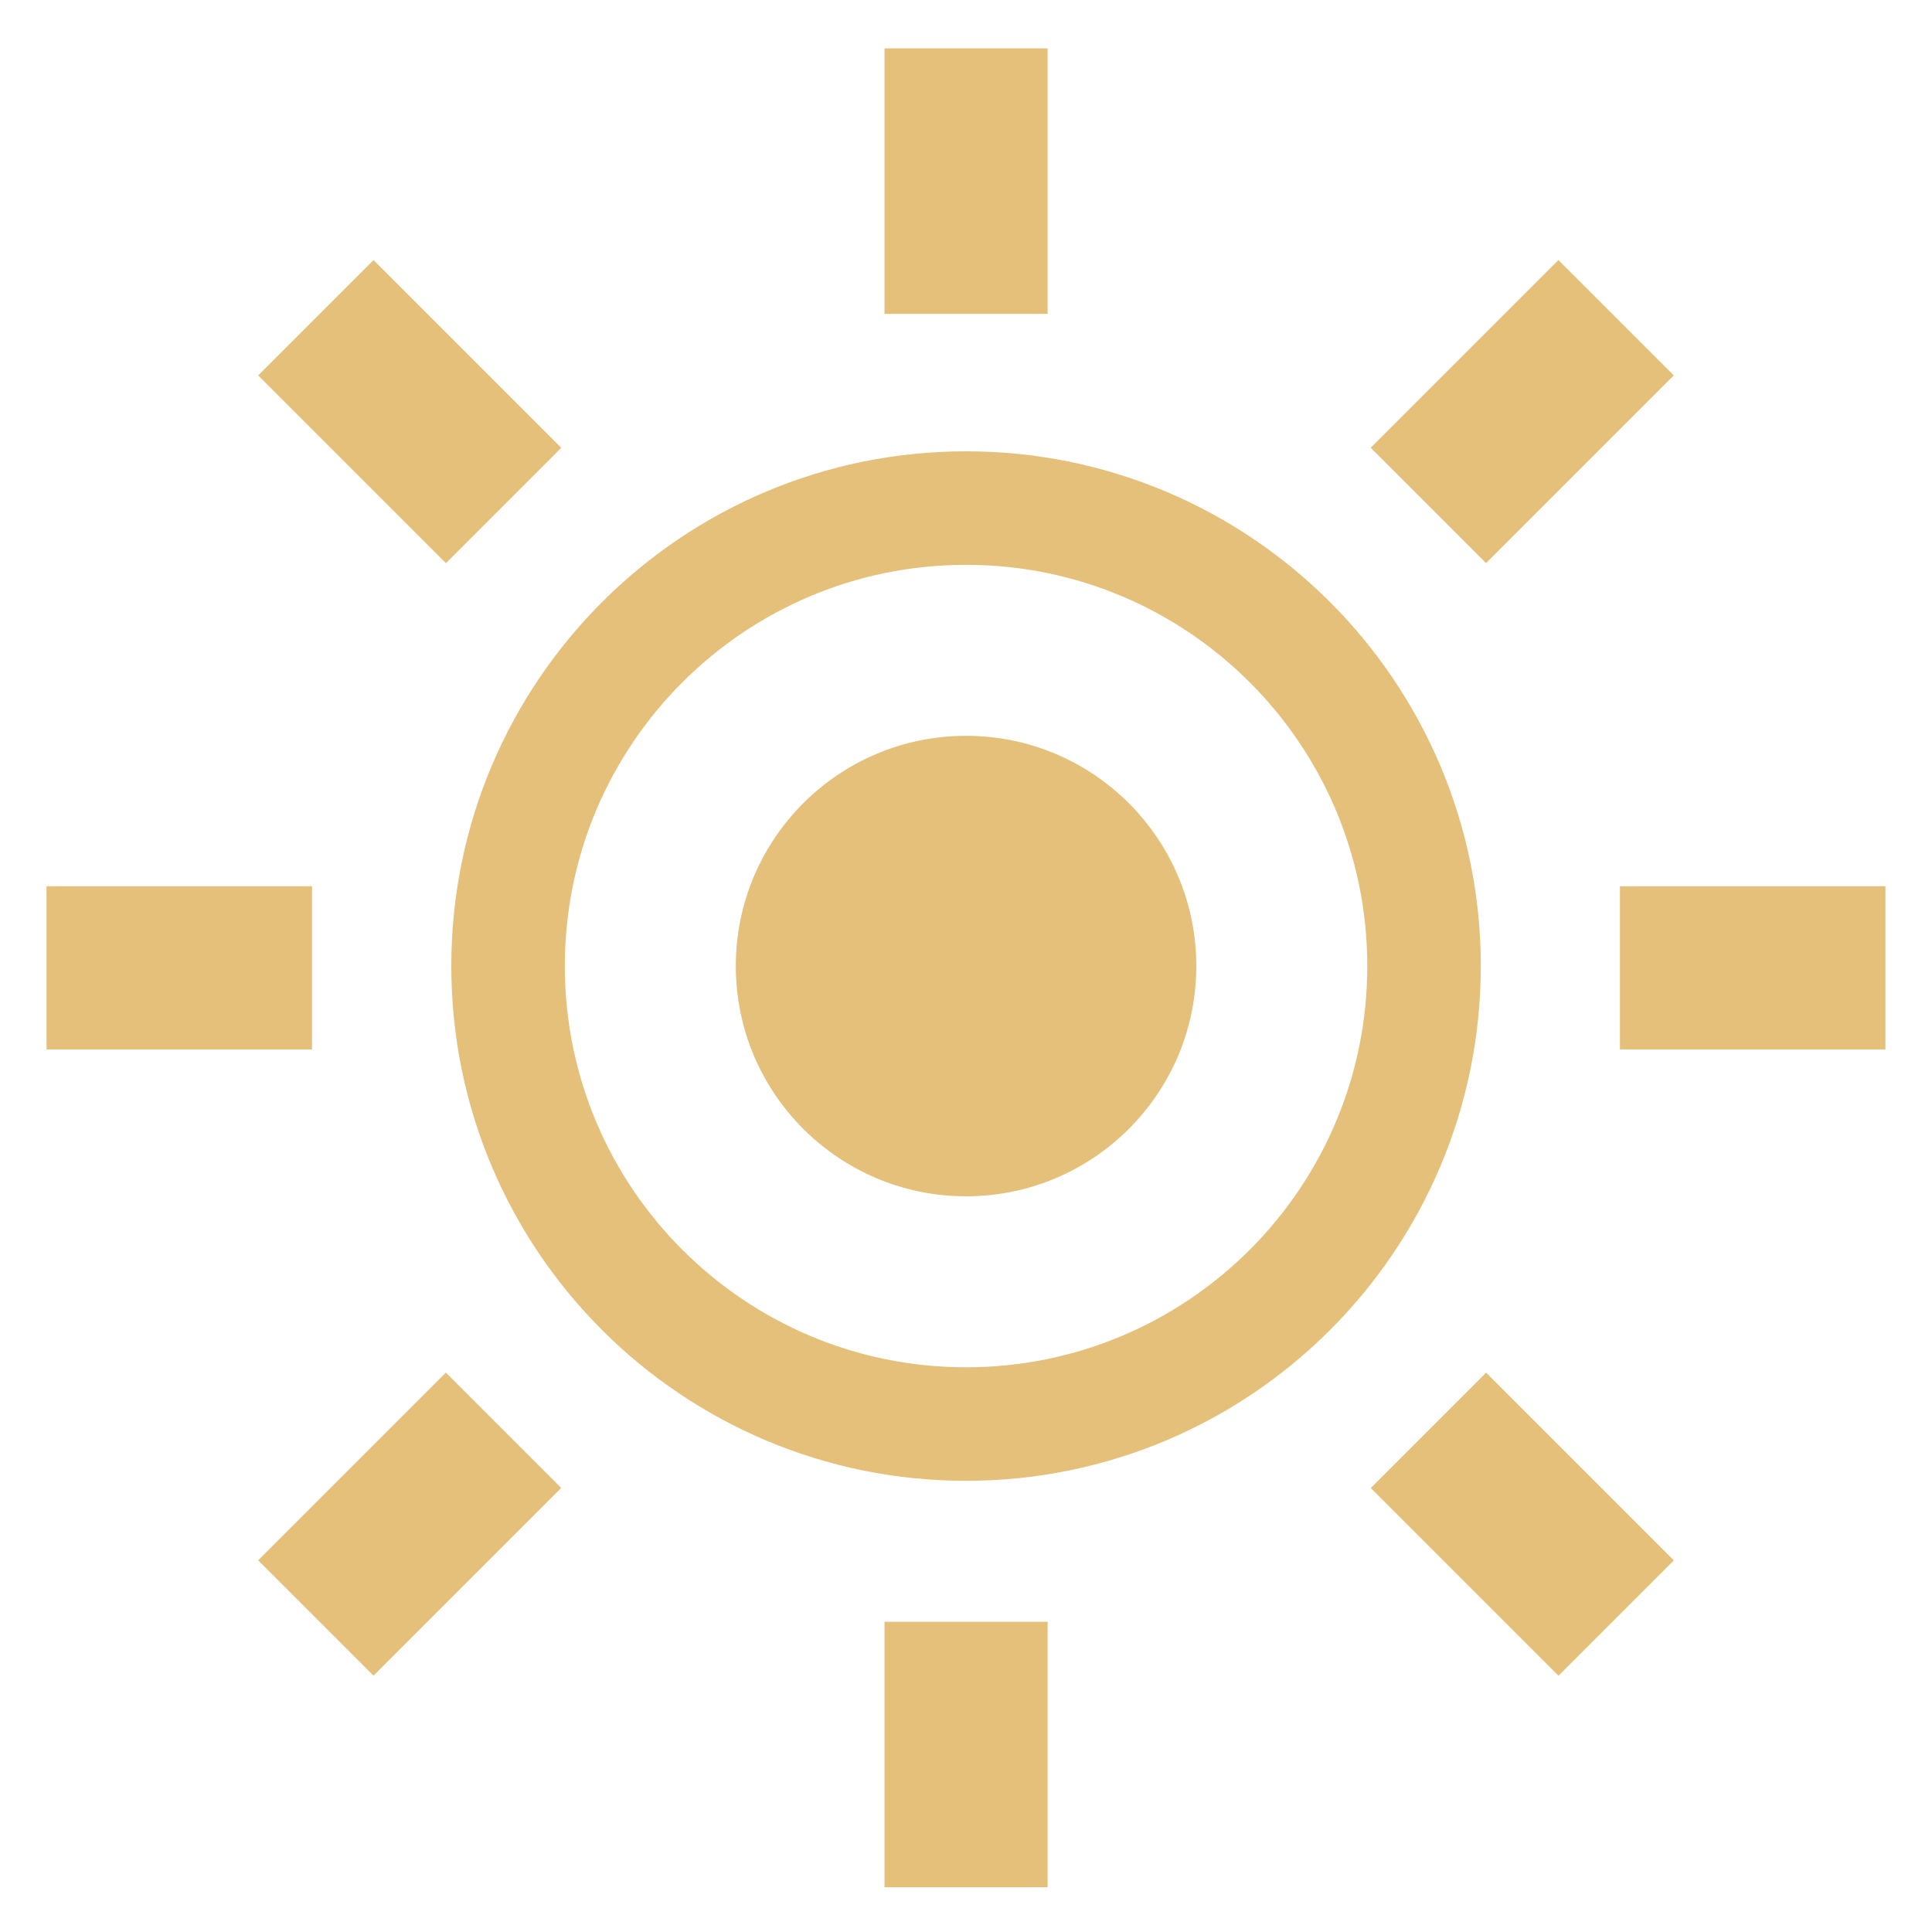
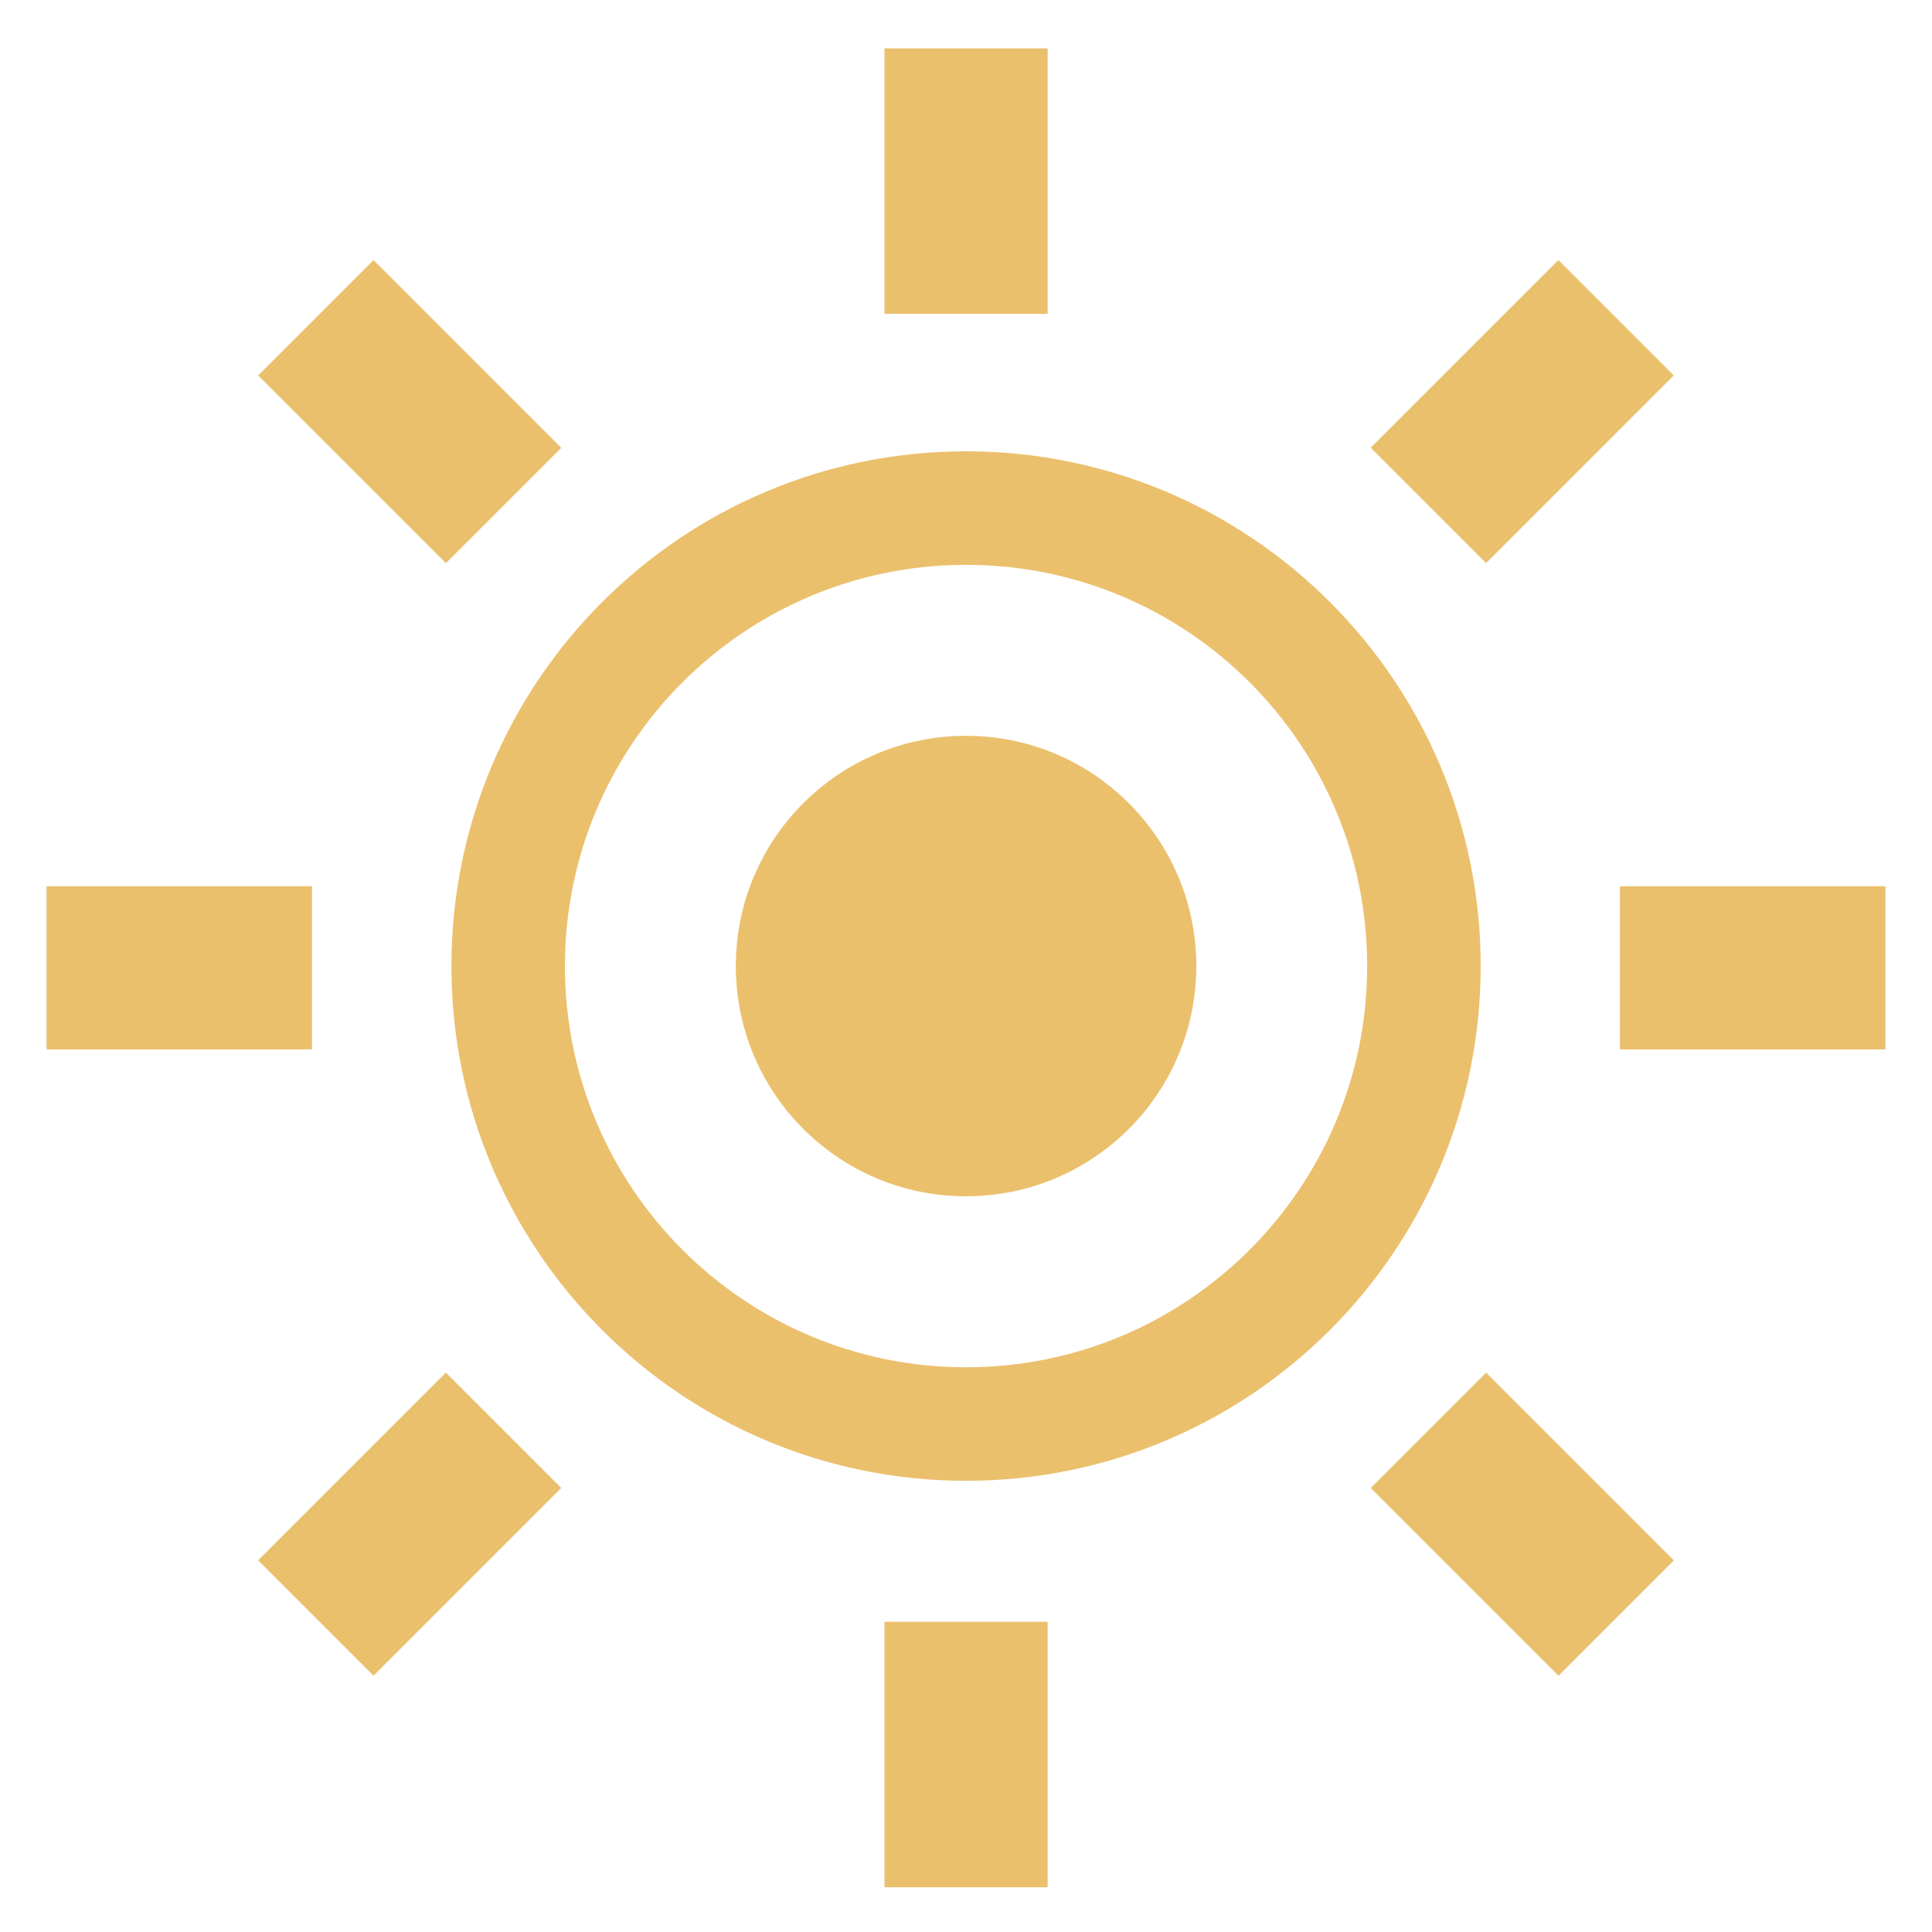
<svg xmlns="http://www.w3.org/2000/svg" width="64" height="64" viewBox="0 0 16.933 16.933" version="1.1" id="svg5">
  <defs id="defs2" />
  <g id="layer1">
-     <circle style="fill:#e5c07b;fill-opacity:1;stroke:none;stroke-width:0.188;stroke-linecap:round;stroke-linejoin:round" id="path973" cx="8.467" cy="8.467" r="2.018" />
-     <circle style="fill:none;fill-opacity:1;stroke:#e5c07b;stroke-width:0.995;stroke-linecap:round;stroke-linejoin:round;stroke-miterlimit:4;stroke-dasharray:none;stroke-opacity:1" id="circle1255" cx="8.467" cy="8.467" r="4.014" />
+     <circle style="fill:#ebc06d;fill-opacity:1;stroke:none;stroke-width:0.188;stroke-linecap:round;stroke-linejoin:round" id="path973" cx="8.467" cy="8.467" r="2.018" />
+     <ellipse style="fill:none;fill-opacity:1;stroke:#ebc06d;stroke-width:0.995;stroke-linecap:round;stroke-linejoin:round;stroke-miterlimit:4;stroke-dasharray:none;stroke-opacity:1" id="circle1255" cx="8.467" cy="8.467" rx="4.013" ry="4.014" />
    <g id="g1875">
-       <rect style="fill:#e5c07b;fill-opacity:1;stroke:none;stroke-width:1.068;stroke-linecap:round;stroke-linejoin:round;stroke-miterlimit:4;stroke-dasharray:none;stroke-opacity:1" id="rect1561" width="1.43" height="2.327" x="7.752" y="0.424" rx="0.715" ry="0" />
-       <rect style="fill:#e5c07b;fill-opacity:1;stroke:none;stroke-width:1.068;stroke-linecap:round;stroke-linejoin:round;stroke-miterlimit:4;stroke-dasharray:none;stroke-opacity:1" id="rect1871" width="1.43" height="2.327" x="7.752" y="14.214" rx="0.715" ry="0" />
+       <rect style="fill:#ebc06d;fill-opacity:1;stroke:none;stroke-width:1.068;stroke-linecap:round;stroke-linejoin:round;stroke-miterlimit:4;stroke-dasharray:none;stroke-opacity:1" id="rect1561" width="1.43" height="2.327" x="7.752" y="0.424" rx="0.715" ry="0" />
+       <rect style="fill:#ebc06d;fill-opacity:1;stroke:none;stroke-width:1.068;stroke-linecap:round;stroke-linejoin:round;stroke-miterlimit:4;stroke-dasharray:none;stroke-opacity:1" id="rect1871" width="1.43" height="2.327" x="7.752" y="14.214" rx="0.715" ry="0" />
    </g>
    <g id="g1881" transform="rotate(-90,8.466667,8.48281)">
-       <rect style="fill:#e5c07b;fill-opacity:1;stroke:none;stroke-width:1.068;stroke-linecap:round;stroke-linejoin:round;stroke-miterlimit:4;stroke-dasharray:none;stroke-opacity:1" id="rect1877" width="1.43" height="2.327" x="7.752" y="0.424" rx="0.715" ry="0" />
-       <rect style="fill:#e5c07b;fill-opacity:1;stroke:none;stroke-width:1.068;stroke-linecap:round;stroke-linejoin:round;stroke-miterlimit:4;stroke-dasharray:none;stroke-opacity:1" id="rect1879" width="1.43" height="2.327" x="7.752" y="14.214" rx="0.715" ry="0" />
+       <rect style="fill:#ebc06d;fill-opacity:1;stroke:none;stroke-width:1.068;stroke-linecap:round;stroke-linejoin:round;stroke-miterlimit:4;stroke-dasharray:none;stroke-opacity:1" id="rect1877" width="1.43" height="2.327" x="7.752" y="0.424" rx="0.715" ry="0" />
+       <rect style="fill:#ebc06d;fill-opacity:1;stroke:none;stroke-width:1.068;stroke-linecap:round;stroke-linejoin:round;stroke-miterlimit:4;stroke-dasharray:none;stroke-opacity:1" id="rect1879" width="1.43" height="2.327" x="7.752" y="14.214" rx="0.715" ry="0" />
    </g>
    <g id="g999" transform="rotate(-135,8.466667,8.48281)">
-       <rect style="fill:#e5c07b;fill-opacity:1;stroke:none;stroke-width:1.068;stroke-linecap:round;stroke-linejoin:round;stroke-miterlimit:4;stroke-dasharray:none;stroke-opacity:1" id="rect995" width="1.43" height="2.327" x="7.752" y="0.424" rx="0.715" ry="0" />
-       <rect style="fill:#e5c07b;fill-opacity:1;stroke:none;stroke-width:1.068;stroke-linecap:round;stroke-linejoin:round;stroke-miterlimit:4;stroke-dasharray:none;stroke-opacity:1" id="rect997" width="1.43" height="2.327" x="7.752" y="14.214" rx="0.715" ry="0" />
+       <rect style="fill:#ebc06d;fill-opacity:1;stroke:none;stroke-width:1.068;stroke-linecap:round;stroke-linejoin:round;stroke-miterlimit:4;stroke-dasharray:none;stroke-opacity:1" id="rect995" width="1.43" height="2.327" x="7.752" y="0.424" rx="0.715" ry="0" />
+       <rect style="fill:#ebc06d;fill-opacity:1;stroke:none;stroke-width:1.068;stroke-linecap:round;stroke-linejoin:round;stroke-miterlimit:4;stroke-dasharray:none;stroke-opacity:1" id="rect997" width="1.43" height="2.327" x="7.752" y="14.214" rx="0.715" ry="0" />
    </g>
    <g id="g1005" transform="rotate(135,8.466667,8.48281)">
-       <rect style="fill:#e5c07b;fill-opacity:1;stroke:none;stroke-width:1.068;stroke-linecap:round;stroke-linejoin:round;stroke-miterlimit:4;stroke-dasharray:none;stroke-opacity:1" id="rect1001" width="1.43" height="2.327" x="7.752" y="0.424" rx="0.715" ry="0" />
-       <rect style="fill:#e5c07b;fill-opacity:1;stroke:none;stroke-width:1.068;stroke-linecap:round;stroke-linejoin:round;stroke-miterlimit:4;stroke-dasharray:none;stroke-opacity:1" id="rect1003" width="1.43" height="2.327" x="7.752" y="14.214" rx="0.715" ry="0" />
+       <rect style="fill:#ebc06d;fill-opacity:1;stroke:none;stroke-width:1.068;stroke-linecap:round;stroke-linejoin:round;stroke-miterlimit:4;stroke-dasharray:none;stroke-opacity:1" id="rect1001" width="1.43" height="2.327" x="7.752" y="0.424" rx="0.715" ry="0" />
+       <rect style="fill:#ebc06d;fill-opacity:1;stroke:none;stroke-width:1.068;stroke-linecap:round;stroke-linejoin:round;stroke-miterlimit:4;stroke-dasharray:none;stroke-opacity:1" id="rect1003" width="1.43" height="2.327" x="7.752" y="14.214" rx="0.715" ry="0" />
    </g>
  </g>
</svg>
